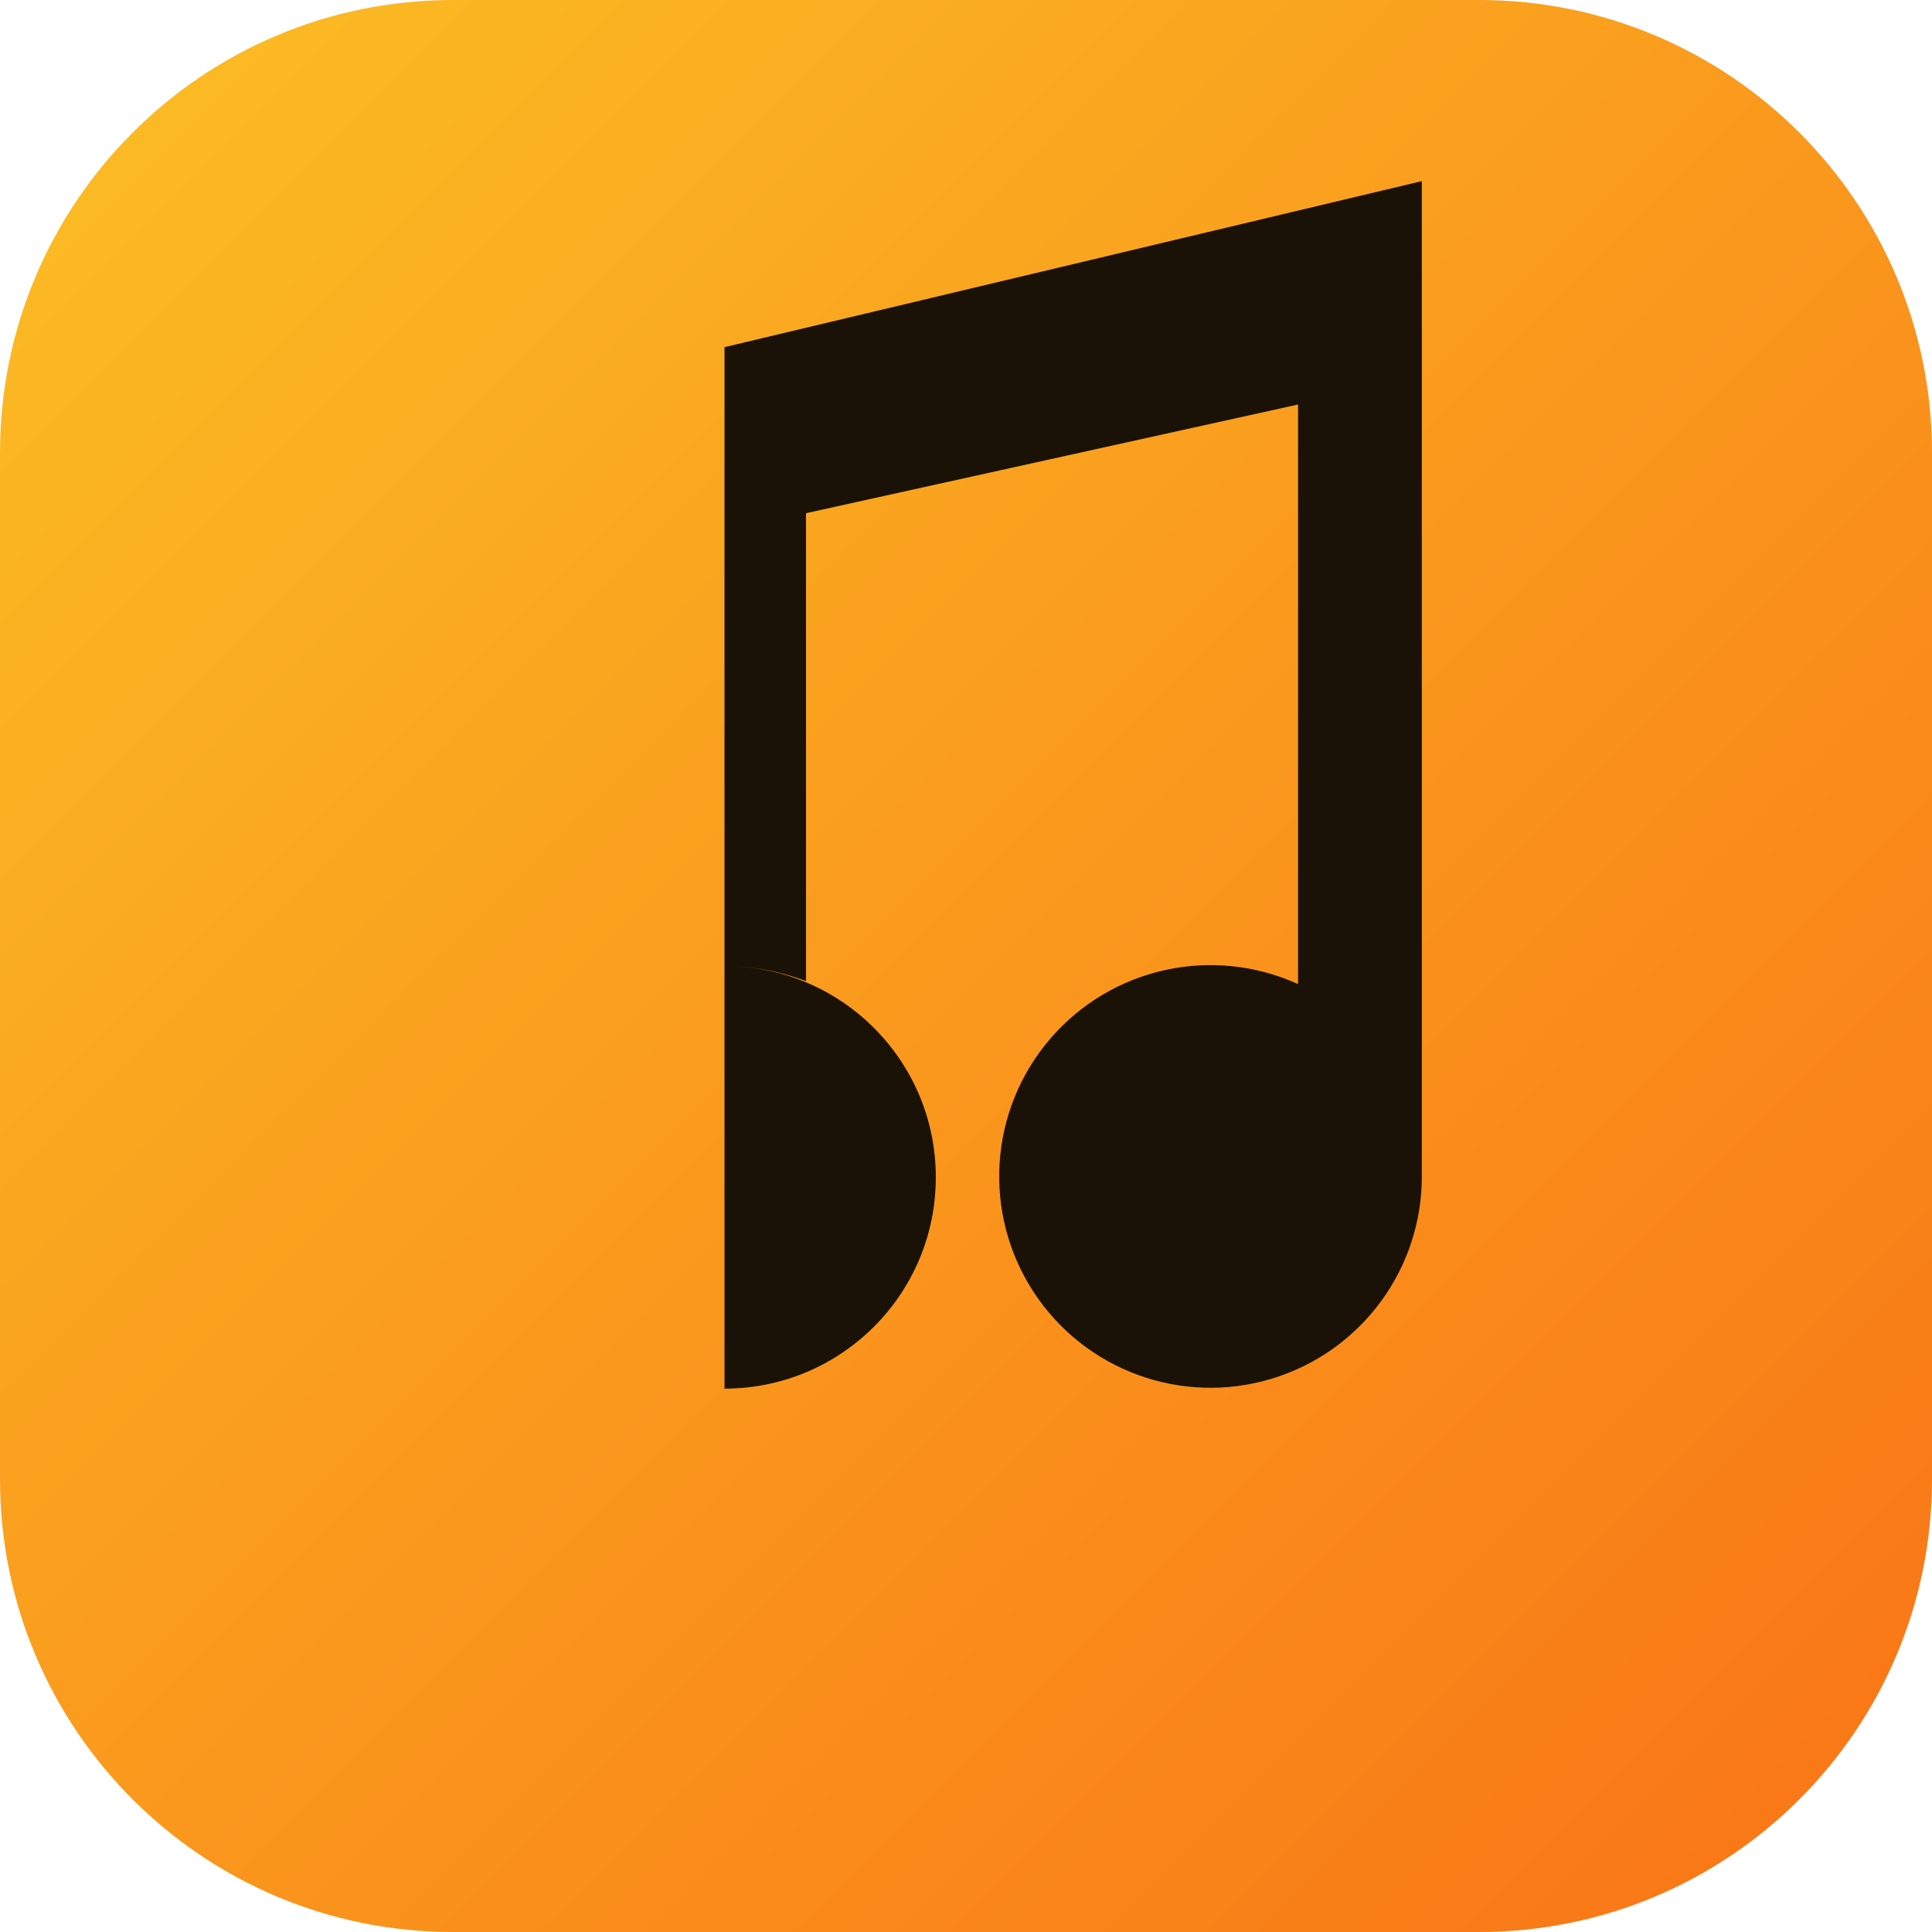
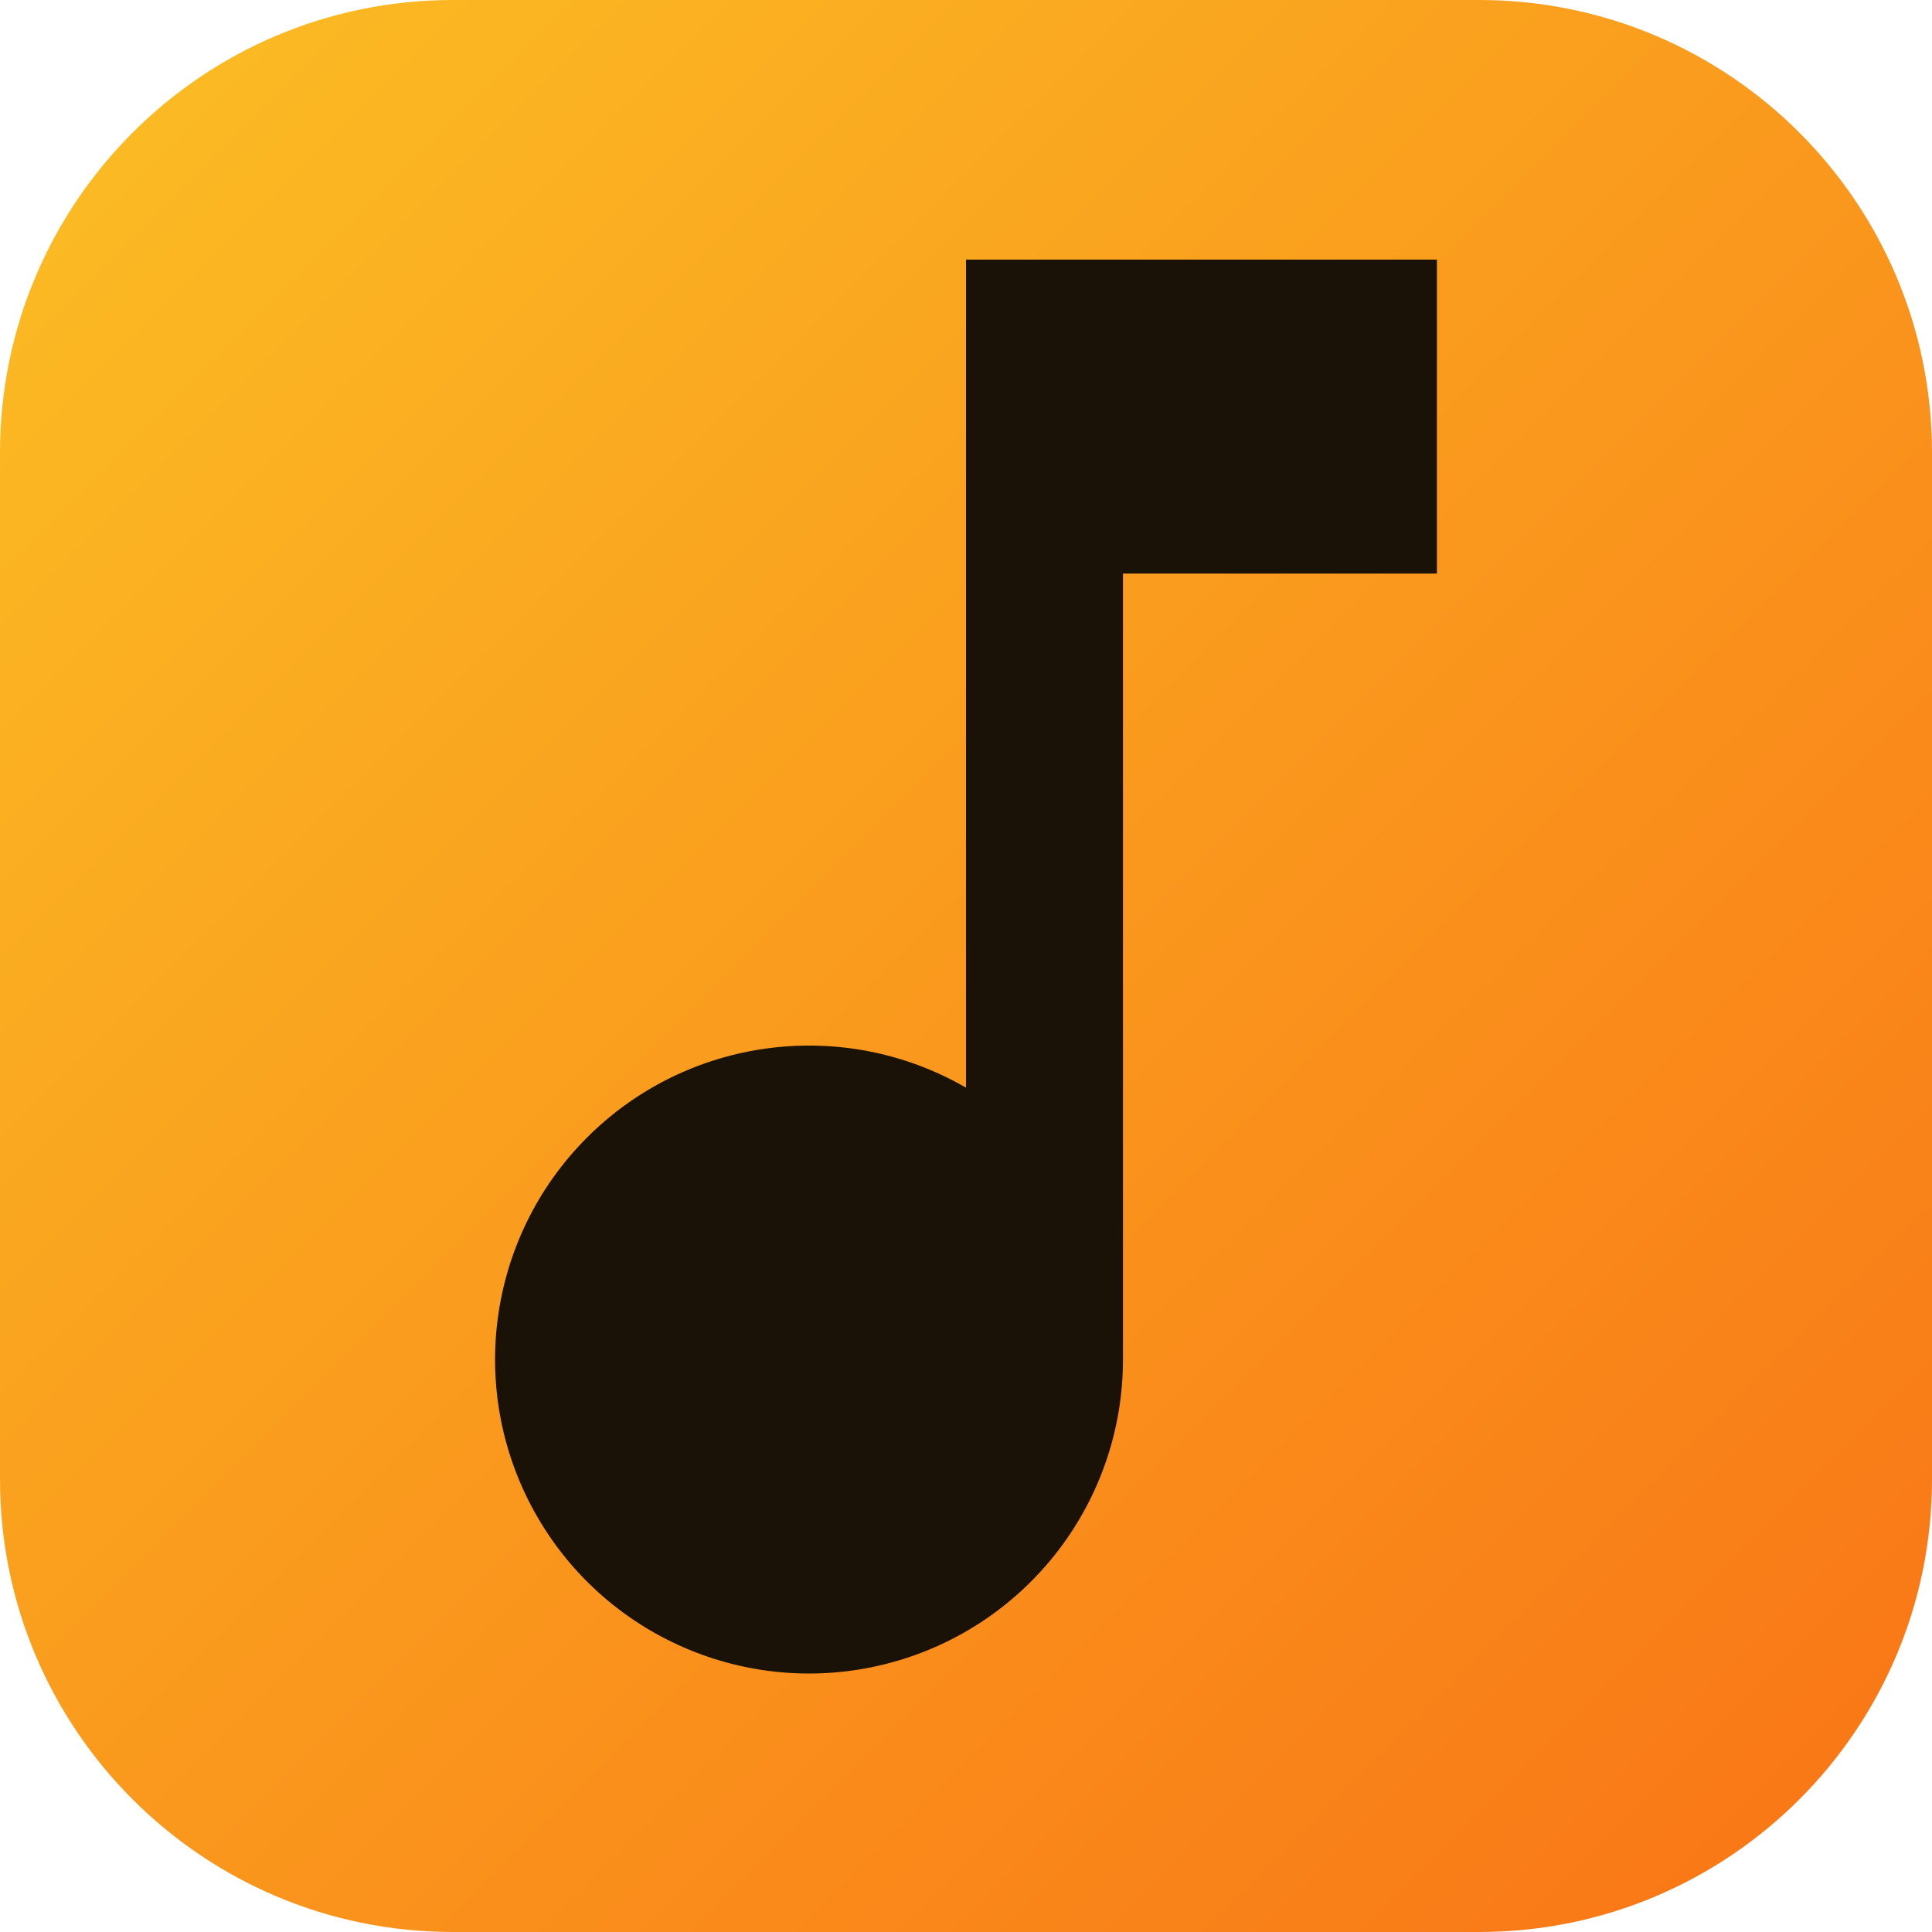
<svg xmlns="http://www.w3.org/2000/svg" viewBox="0 0 64 64">
  <defs>
    <linearGradient id="g" x1="0" y1="0" x2="1" y2="1">
      <stop offset="0%" stop-color="#fbbf24" />
      <stop offset="100%" stop-color="#f97316" />
    </linearGradient>
  </defs>
  <rect width="64" height="64" rx="15" fill="url(#g)" />
-   <path d="M24 46a7 7 0 1 0 0-14c1 0 1.9.2 2.7.5V17l16.3-3.6v19.2a7 7 0 1 0 4.1 6.3V6L24 11.5V46z" fill="#1a1206" />
+   <path transform="translate(0.8 0.8) scale(2.6)" d="M12 3v10.55A4 4 0 1 0 14 17V7h4V3h-6z" fill="#1a1206" />
</svg>
